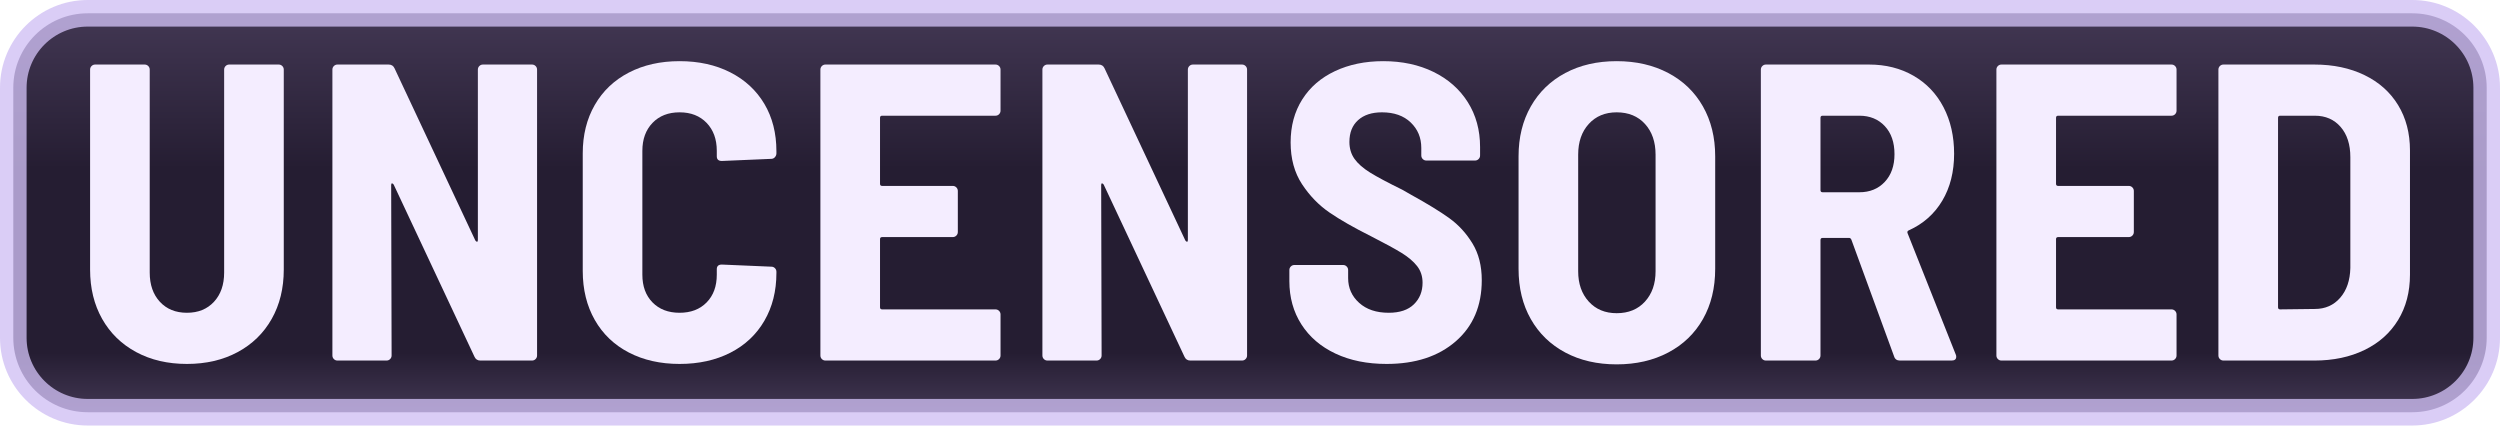
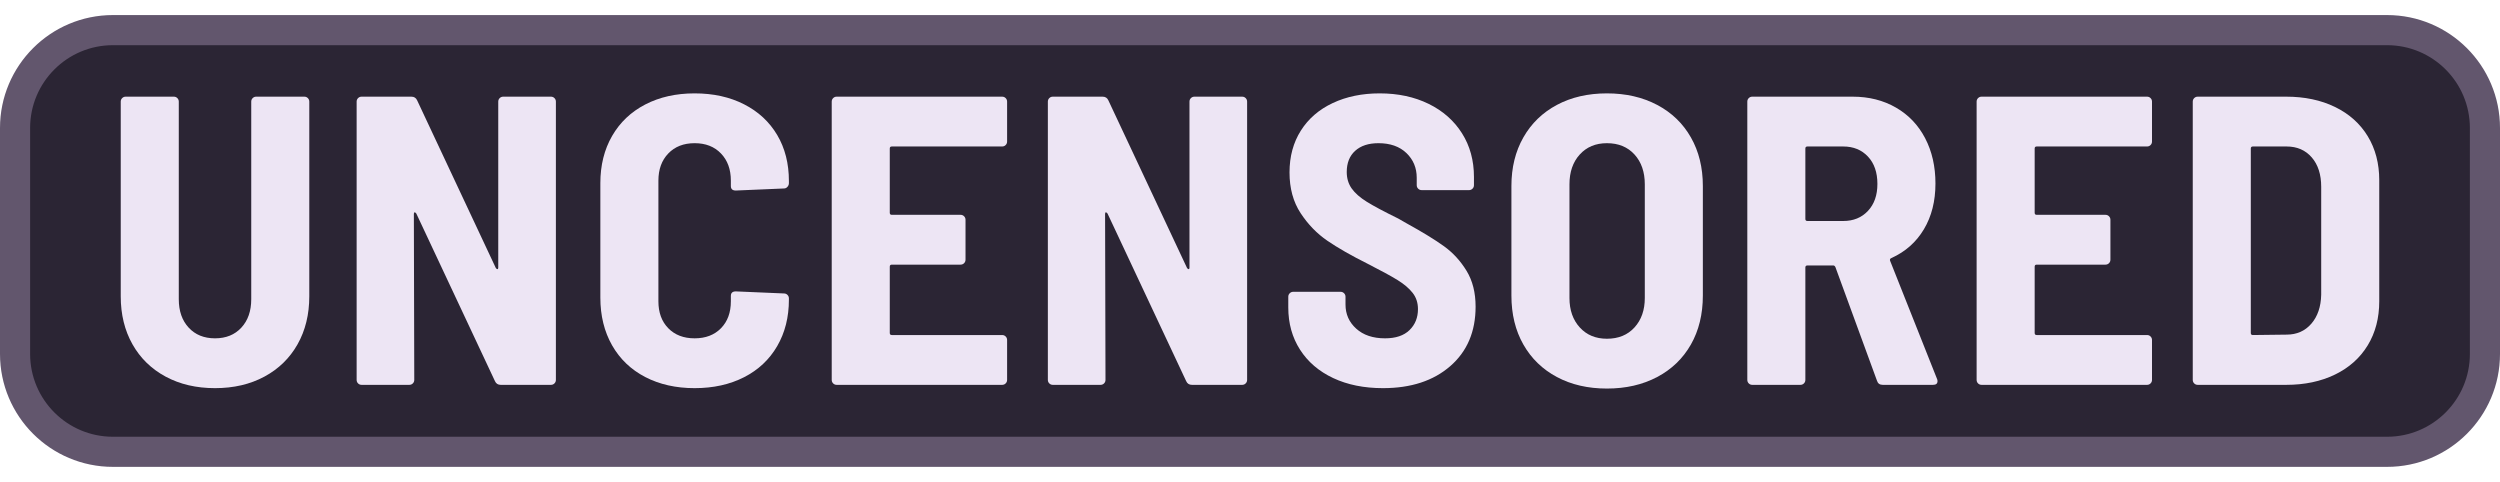
- <svg xmlns="http://www.w3.org/2000/svg" width="94" height="16" viewBox="0 0 94 16">
-   <defs>
-     <linearGradient id="metal" x2="0" y2="1">
-       <stop stop-color="#423753" />
-       <stop offset=".39" stop-color="#251D32" />
-       <stop offset=".85" stop-color="#251D32" />
-       <stop offset="1" stop-color="#423753" />
-     </linearGradient>
-   </defs>
-   <rect x=".5" y=".5" width="93" height="15" rx="2.8" fill="url(#metal)" stroke="#D0BFF3" stroke-opacity=".78" />
-   <g transform="translate(2.624268 13.5569) scale(0.0159 -0.0159)" fill="#F4EDFF">
+ <svg xmlns="http://www.w3.org/2000/svg" width="83" height="16" viewBox="0 0 83 16">
+   <rect x=".5" y="1" width="82" height="14" rx="3.25" fill="#2B2534" stroke="#62566D" />
+   <g transform="translate(3.352441 12.77699) scale(0.013668 -0.013668)" fill="#EDE5F4">
    <path transform="translate(0)" d="M48 215V688Q48 693 51.5 696.5Q55 700 60 700H177Q182 700 185.5 696.5Q189 693 189 688V208Q189 165 213 139Q237 113 277 113Q317 113 341 139Q365 165 365 208V688Q365 693 368.5 696.5Q372 700 377 700H494Q499 700 502.5 696.5Q506 693 506 688V215Q506 149 477.5 98.5Q449 48 397 20Q345 -8 277 -8Q209 -8 157 20Q105 48 76.5 98.5Q48 149 48 215Z" />
    <path transform="translate(568)" d="M409 700H525Q530 700 533.5 696.5Q537 693 537 688V12Q537 7 533.5 3.5Q530 0 525 0H403Q393 0 389 9L198 416Q196 419 194 419Q192 419 192 415L193 12Q193 7 189.5 3.5Q186 0 181 0H65Q60 0 56.5 3.5Q53 7 53 12V688Q53 693 56.5 696.5Q60 700 65 700H186Q196 700 200 691L391 284Q393 281 395 281Q397 281 397 285V688Q397 693 400.5 696.5Q404 700 409 700Z" />
    <path transform="translate(1172)" d="M41 212V490Q41 555 69.5 604.5Q98 654 150 681Q202 708 270 708Q338 708 390 681.5Q442 655 470.5 607Q499 559 499 495V490Q499 485 495.5 481Q492 477 487 477L370 472Q358 472 358 483V496Q358 537 334 562Q310 587 270 587Q230 587 206 562Q182 537 182 496V203Q182 162 206 137.5Q230 113 270 113Q310 113 334 137.5Q358 162 358 203V216Q358 227 370 227L487 222Q492 222 495.5 218.5Q499 215 499 210V207Q499 143 470.5 94Q442 45 390 18.5Q338 -8 270 -8Q202 -8 150 19Q98 46 69.5 96Q41 146 41 212Z" />
    <path transform="translate(1722)" d="M467 579H199Q194 579 194 574V418Q194 413 199 413H366Q371 413 374.5 409.5Q378 406 378 401V304Q378 299 374.5 295.5Q371 292 366 292H199Q194 292 194 287V126Q194 121 199 121H467Q472 121 475.5 117.5Q479 114 479 109V12Q479 7 475.5 3.5Q472 0 467 0H65Q60 0 56.5 3.5Q53 7 53 12V688Q53 693 56.5 696.5Q60 700 65 700H467Q472 700 475.5 696.5Q479 693 479 688V591Q479 586 475.5 582.5Q472 579 467 579Z" />
    <path transform="translate(2247)" d="M409 700H525Q530 700 533.5 696.5Q537 693 537 688V12Q537 7 533.5 3.5Q530 0 525 0H403Q393 0 389 9L198 416Q196 419 194 419Q192 419 192 415L193 12Q193 7 189.5 3.5Q186 0 181 0H65Q60 0 56.5 3.5Q53 7 53 12V688Q53 693 56.5 696.5Q60 700 65 700H186Q196 700 200 691L391 284Q393 281 395 281Q397 281 397 285V688Q397 693 400.5 696.5Q404 700 409 700Z" />
    <path transform="translate(2851)" d="M33 188V214Q33 219 36.5 222.5Q40 226 45 226H160Q165 226 168.5 222.5Q172 219 172 214V195Q172 160 198 136.5Q224 113 268 113Q307 113 327.5 133Q348 153 348 184Q348 207 335 223.5Q322 240 298.5 254.5Q275 269 226 294Q166 324 128 350Q90 376 63 417Q36 458 36 516Q36 574 63.5 617.5Q91 661 141 684.5Q191 708 255 708Q322 708 374 682.5Q426 657 455 611Q484 565 484 505V485Q484 480 480.5 476.5Q477 473 472 473H357Q352 473 348.5 476.5Q345 480 345 485V503Q345 539 320 563Q295 587 252 587Q216 587 195.5 568.5Q175 550 175 517Q175 494 187 477Q199 460 224 444.5Q249 429 300 404L321 392Q379 360 411.5 336.5Q444 313 466 277Q488 241 488 190Q488 99 426.5 45.5Q365 -8 263 -8Q194 -8 142 16.5Q90 41 61.5 85.5Q33 130 33 188Z" />
    <path transform="translate(3385)" d="M41 217V483Q41 550 70 601Q99 652 151.5 680Q204 708 273 708Q342 708 395 680Q448 652 477 601Q506 550 506 483V217Q506 149 477 98Q448 47 395 19Q342 -9 273 -9Q204 -9 151.5 19Q99 47 70 98Q41 149 41 217ZM365 211V487Q365 532 340 559.5Q315 587 273 587Q232 587 207 559.5Q182 532 182 487V211Q182 167 207 139.5Q232 112 273 112Q315 112 340 139.5Q365 167 365 211Z" />
    <path transform="translate(3946)" d="M368 10 267 286Q265 290 262 290H199Q194 290 194 285V12Q194 7 190.5 3.5Q187 0 182 0H65Q60 0 56.5 3.5Q53 7 53 12V688Q53 693 56.5 696.5Q60 700 65 700H309Q368 700 414 673.5Q460 647 485 599Q510 551 510 489Q510 425 482 378Q454 331 403 308Q398 306 400 301L514 14Q515 12 515 9Q515 0 504 0H382Q371 0 368 10ZM194 574V403Q194 398 199 398H286Q323 398 346 422.5Q369 447 369 488Q369 530 346 554.5Q323 579 286 579H199Q194 579 194 574Z" />
    <path transform="translate(4503)" d="M467 579H199Q194 579 194 574V418Q194 413 199 413H366Q371 413 374.5 409.5Q378 406 378 401V304Q378 299 374.5 295.5Q371 292 366 292H199Q194 292 194 287V126Q194 121 199 121H467Q472 121 475.5 117.5Q479 114 479 109V12Q479 7 475.5 3.5Q472 0 467 0H65Q60 0 56.5 3.5Q53 7 53 12V688Q53 693 56.5 696.5Q60 700 65 700H467Q472 700 475.5 696.5Q479 693 479 688V591Q479 586 475.5 582.5Q472 579 467 579Z" />
    <path transform="translate(5028)" d="M53 12V688Q53 693 56.5 696.5Q60 700 65 700H280Q347 700 398.5 675Q450 650 478 604Q506 558 506 497V203Q506 142 478 96Q450 50 398.5 25Q347 0 280 0H65Q60 0 56.5 3.5Q53 7 53 12ZM199 121 281 122Q318 122 341 148.5Q364 175 365 219V481Q365 526 342 552.5Q319 579 281 579H199Q194 579 194 574V126Q194 121 199 121Z" />
  </g>
</svg>
